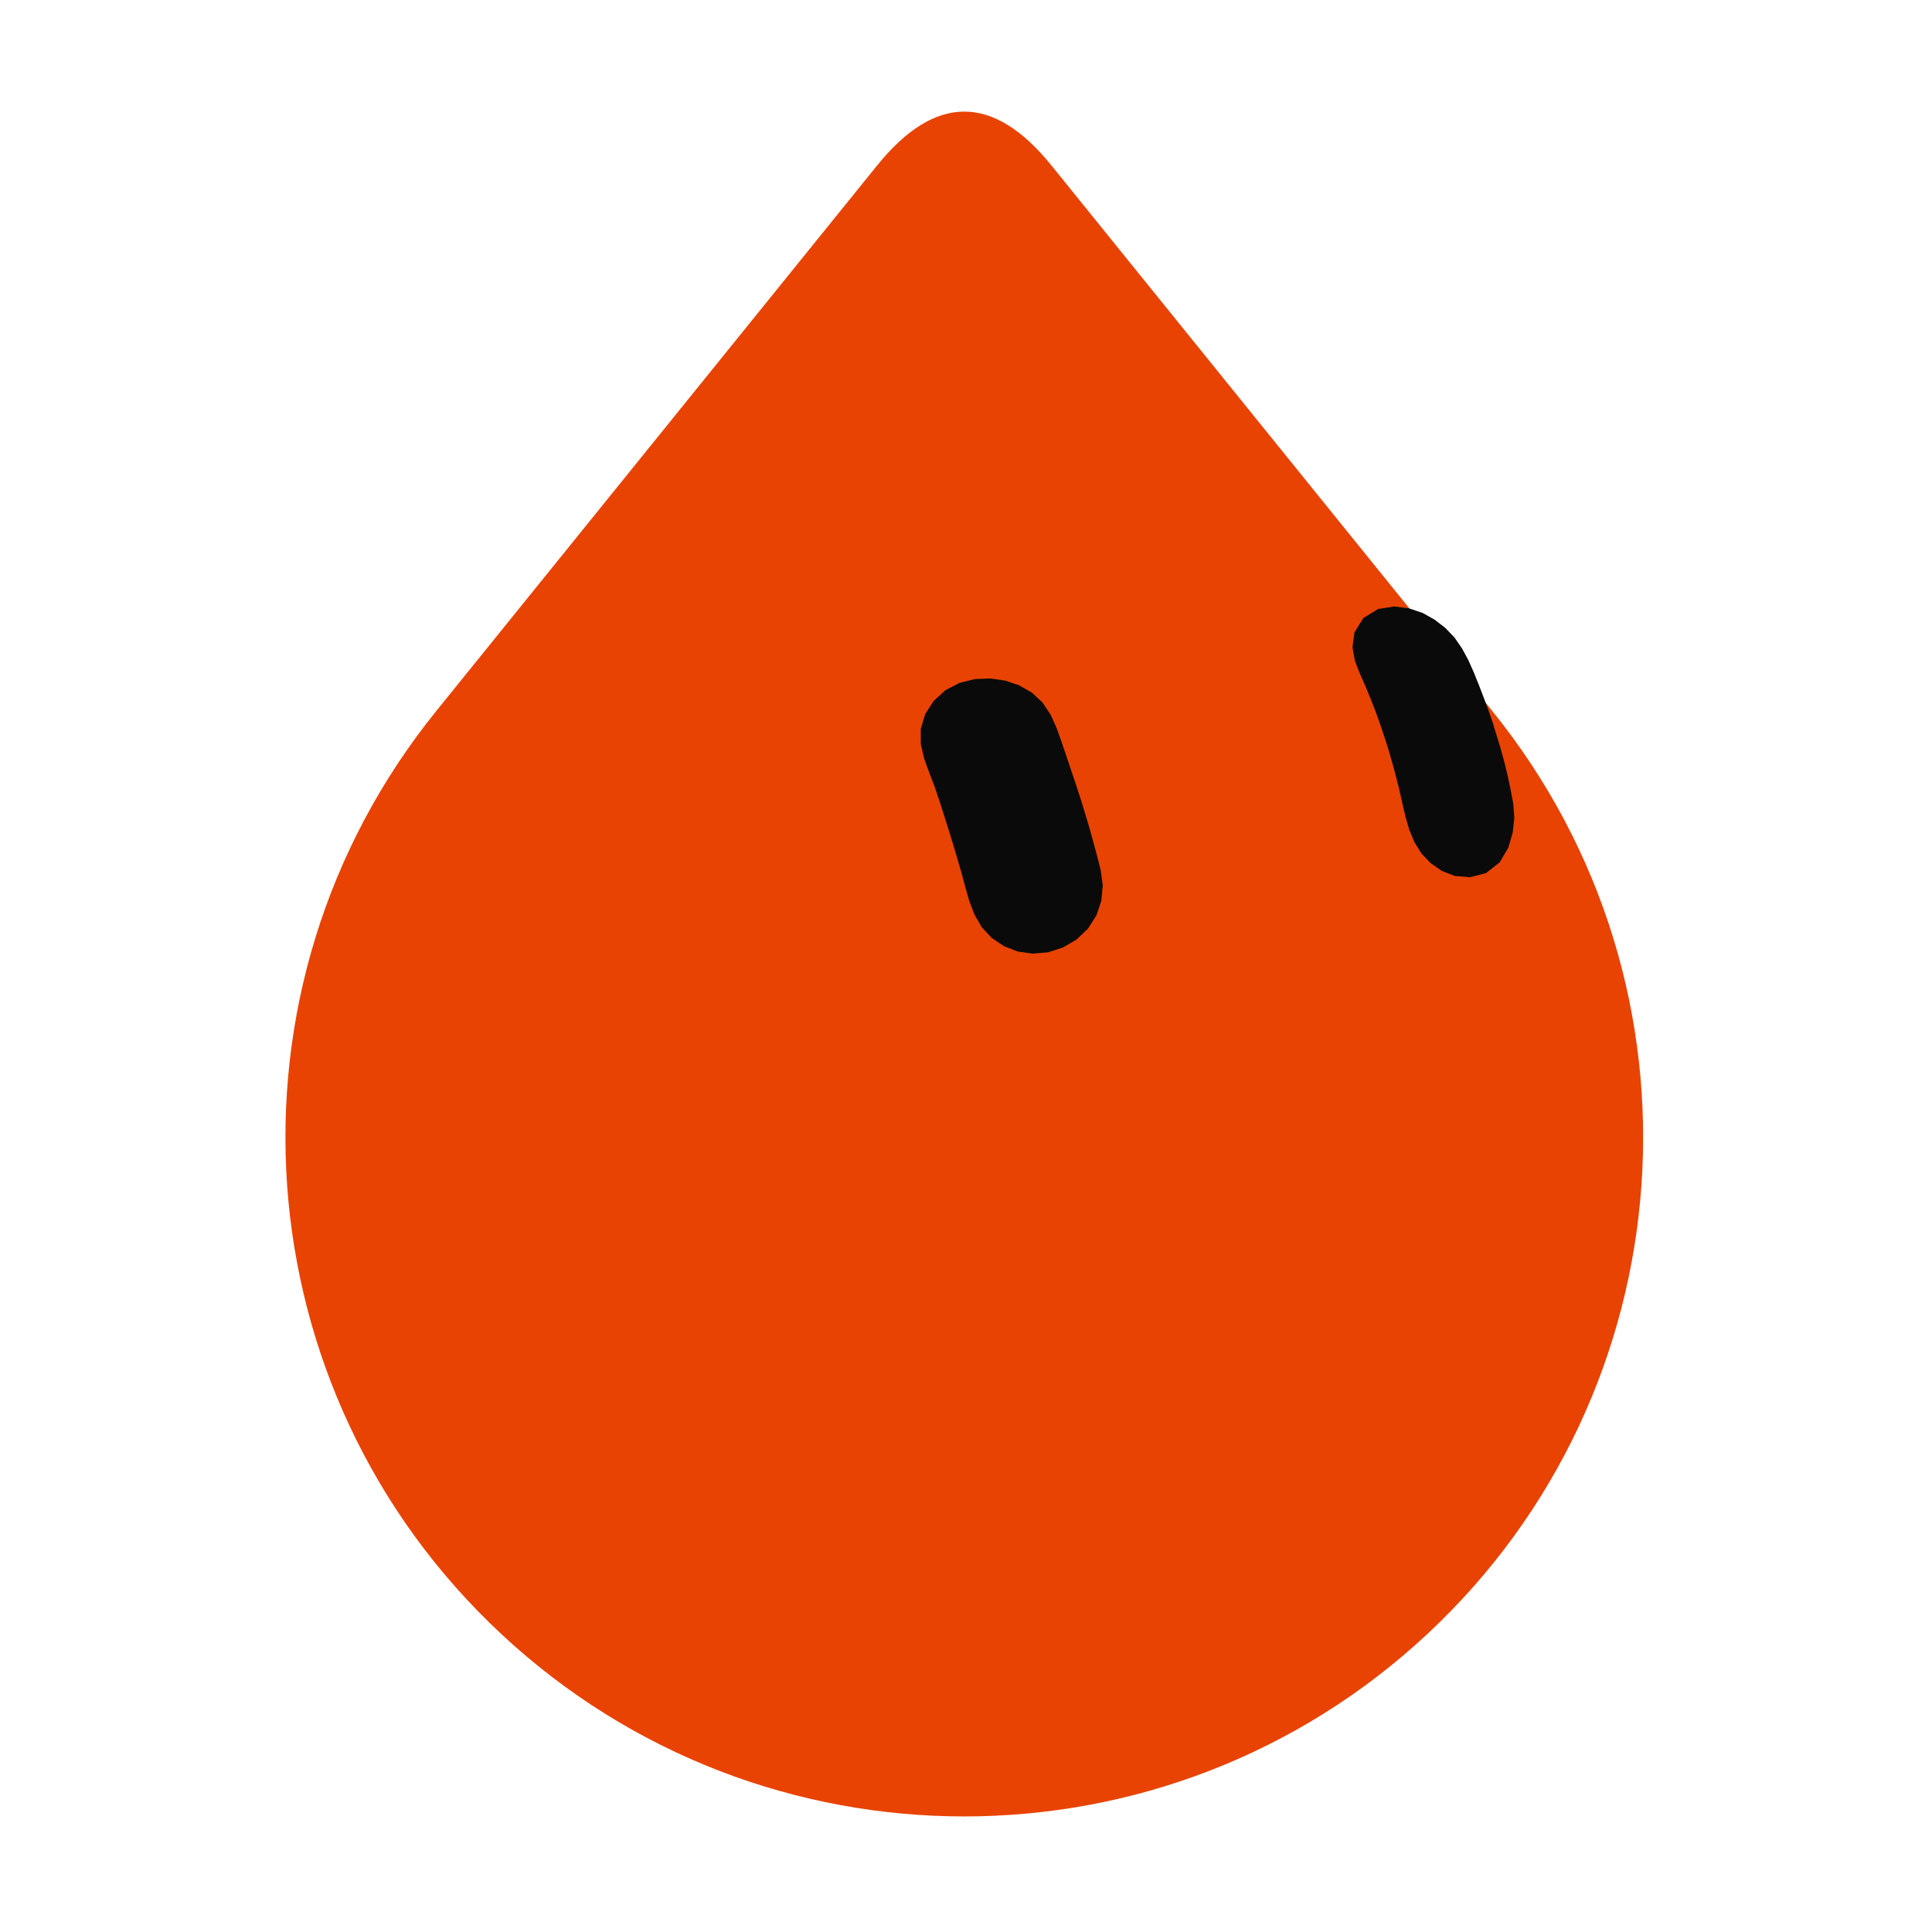
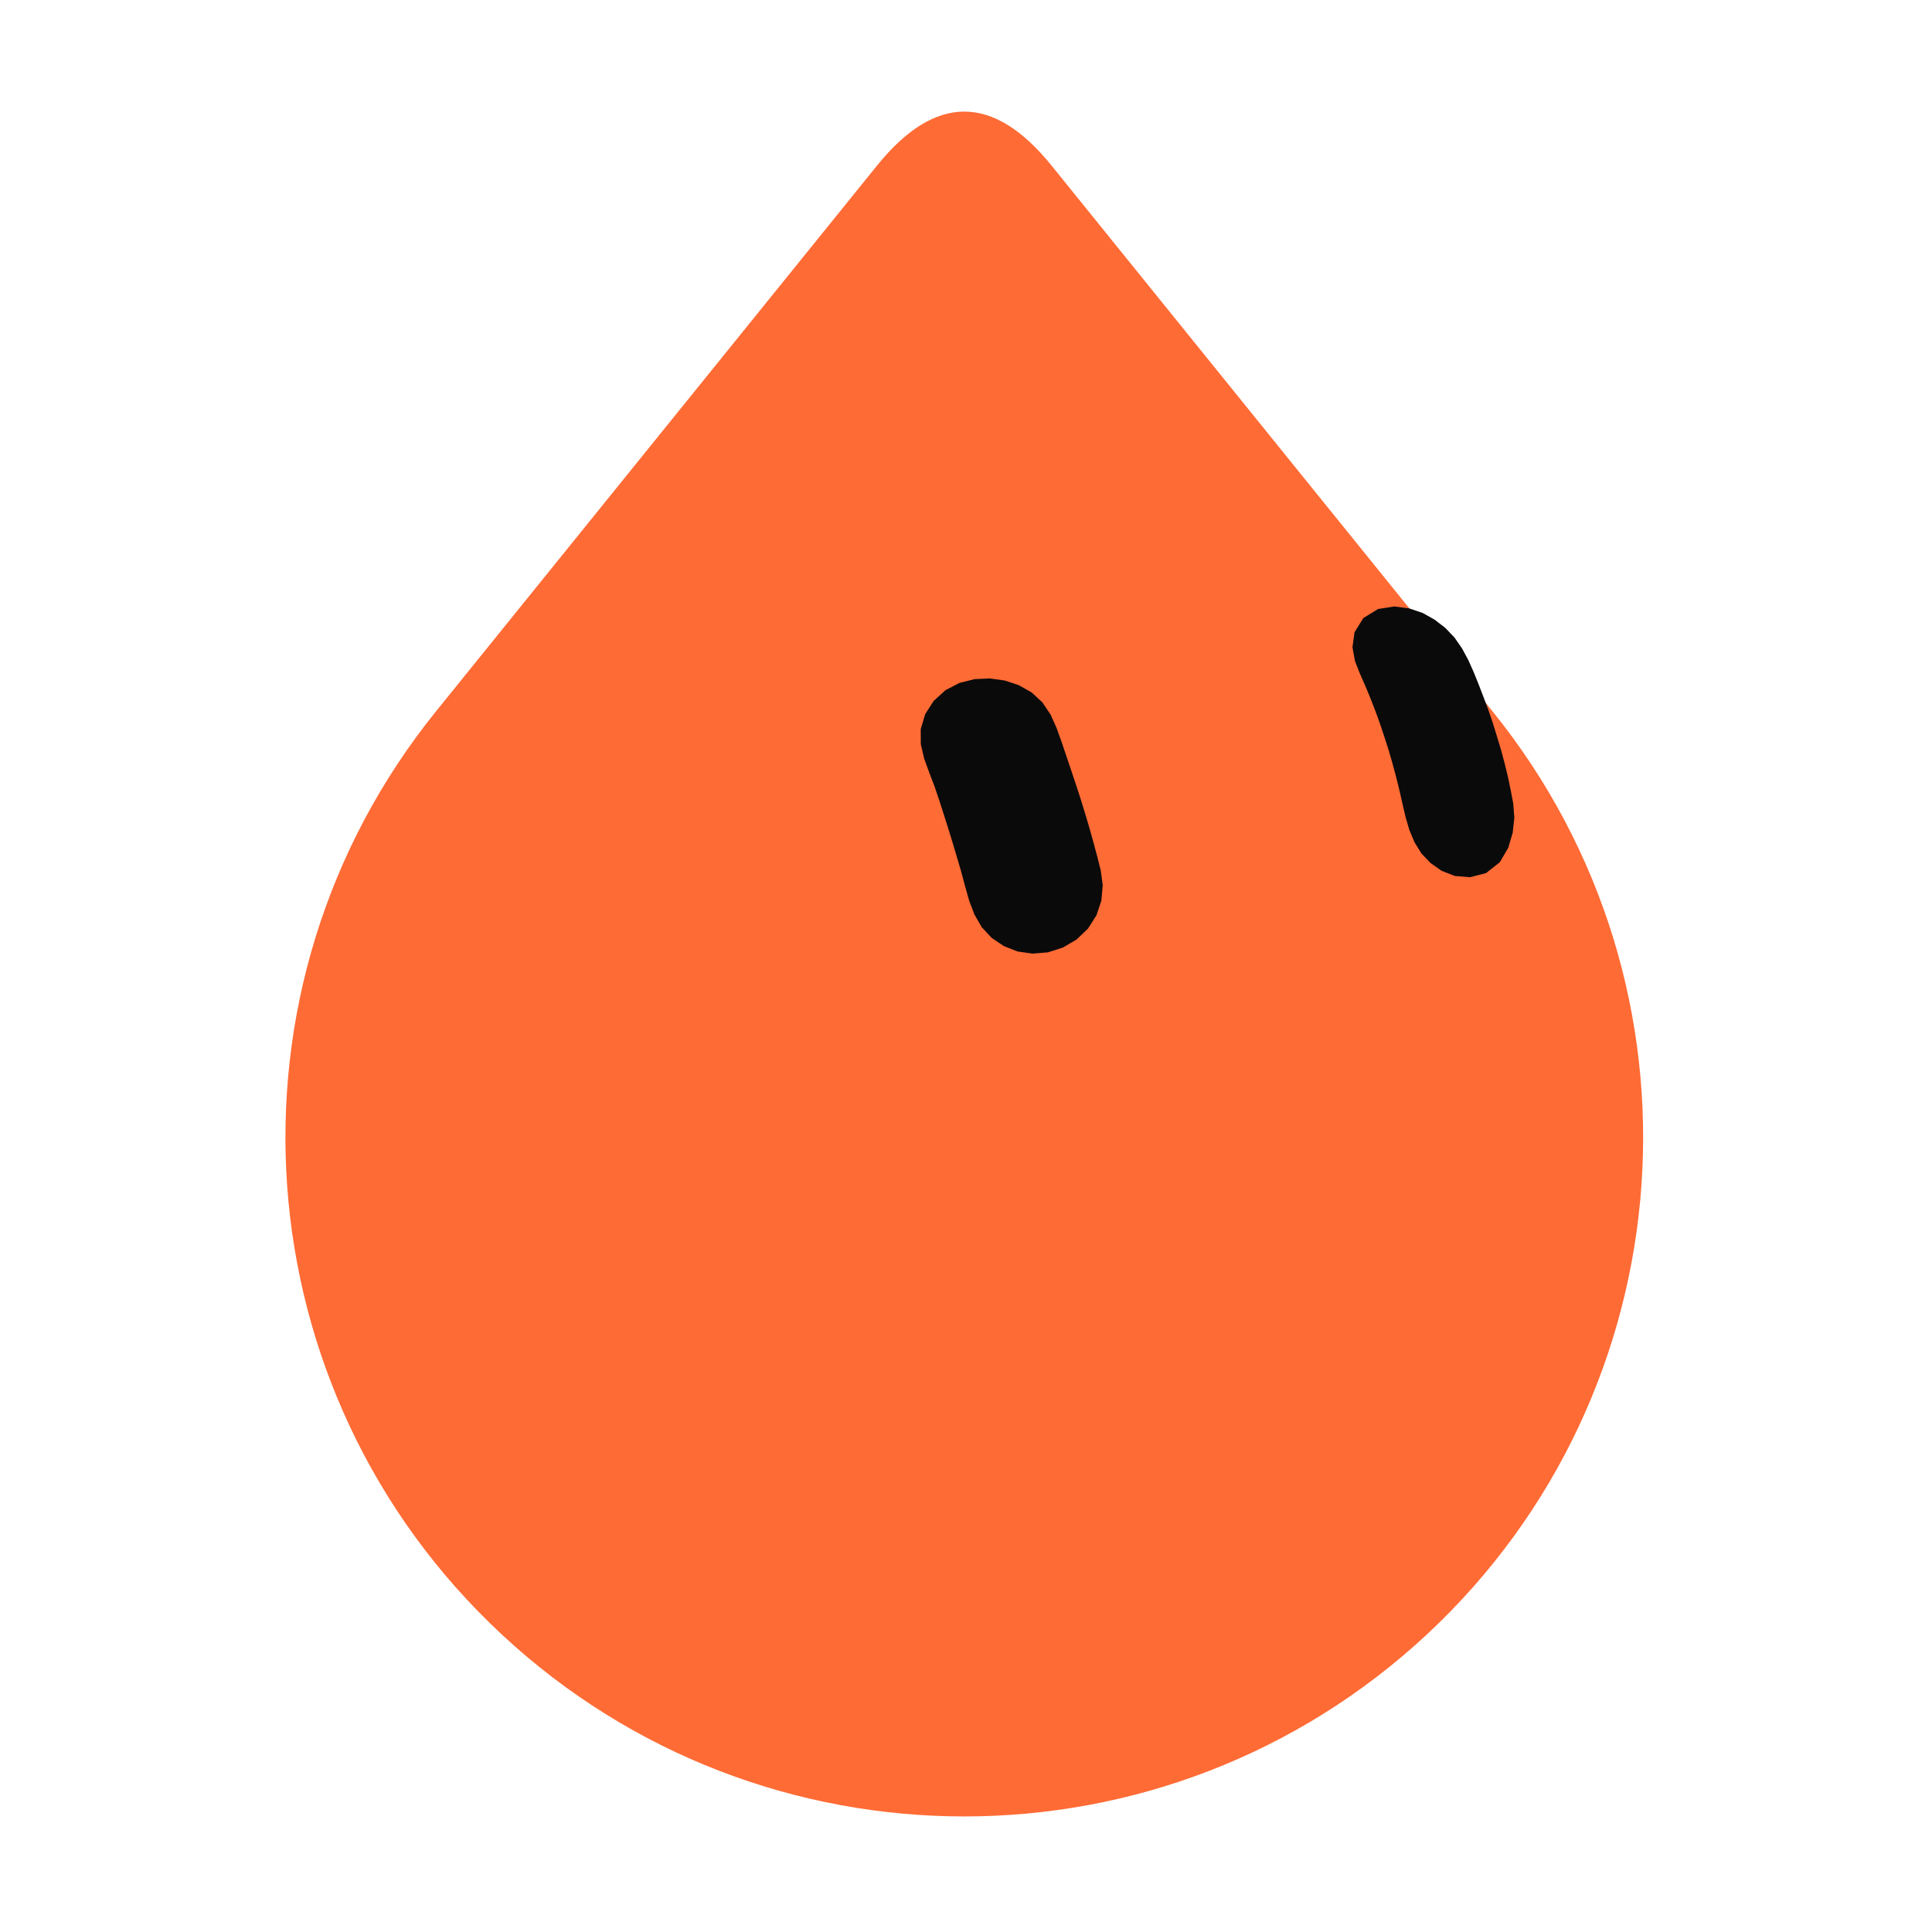
<svg xmlns="http://www.w3.org/2000/svg" width="229" height="229" viewBox="-15 -15 259 259">
  <g class="grok-bot-mark" data-official-id="teardrop" data-picker-shape="teardrop">
-     <path class="grok-bot-mark__head" fill="#E84302" d="M125.97 7.2Q114.27 -7.28 102.57 7.2L43.49 80.31C13.46 117.46 17.28 171.51 52.23 204.08C87.17 236.65 141.37 236.65 176.32 204.08C211.26 171.51 215.08 117.46 185.05 80.31Z" />
+     <path class="grok-bot-mark__head" fill="#FF6B35" d="M125.97 7.2Q114.27 -7.28 102.57 7.2L43.49 80.31C13.46 117.46 17.28 171.51 52.23 204.08C87.17 236.65 141.37 236.65 176.32 204.08C211.26 171.51 215.08 117.46 185.05 80.31Z" />
    <path class="grok-bot-mark__eye grok-bot-mark__eye--left" fill="#0A0A0A" d="M117.70 75.95L119.71 76.23L121.59 76.86L123.32 77.84L124.75 79.17L125.84 80.80L126.65 82.61L127.32 84.48L127.96 86.37L128.60 88.27L129.23 90.15L129.85 92.05L130.44 93.96L131.01 95.87L131.55 97.80L132.07 99.72L132.56 101.67L132.83 103.67L132.65 105.72L131.99 107.70L130.85 109.49L129.31 110.96L127.48 112.03L125.48 112.67L123.43 112.84L121.43 112.56L119.59 111.84L117.95 110.74L116.61 109.30L115.63 107.60L114.92 105.73L114.38 103.82L113.86 101.88L113.30 99.96L112.73 98.05L112.14 96.13L111.54 94.24L110.93 92.34L110.29 90.45L109.58 88.59L108.90 86.72L108.44 84.77L108.43 82.74L109.03 80.73L110.17 78.96L111.75 77.52L113.63 76.55L115.65 76.04Z" />
    <path class="grok-bot-mark__eye grok-bot-mark__eye--right" fill="#0A0A0A" d="M171.91 66.30L173.91 66.56L175.72 67.17L177.32 68.07L178.76 69.18L179.99 70.47L181.00 71.93L181.85 73.51L182.58 75.15L183.26 76.84L183.91 78.53L184.55 80.24L185.14 81.97L185.68 83.72L186.21 85.47L186.69 87.25L187.13 89.05L187.51 90.86L187.86 92.71L188.01 94.62L187.79 96.62L187.20 98.64L186.06 100.59L184.21 102.05L182.06 102.60L180.03 102.43L178.26 101.74L176.78 100.70L175.55 99.41L174.61 97.89L173.92 96.22L173.41 94.46L172.99 92.66L172.58 90.84L172.13 89.04L171.65 87.26L171.14 85.50L170.58 83.76L170.00 82.02L169.38 80.31L168.72 78.62L168.03 76.95L167.30 75.29L166.64 73.61L166.31 71.77L166.58 69.77L167.76 67.86L169.75 66.64Z" />
  </g>
</svg>
